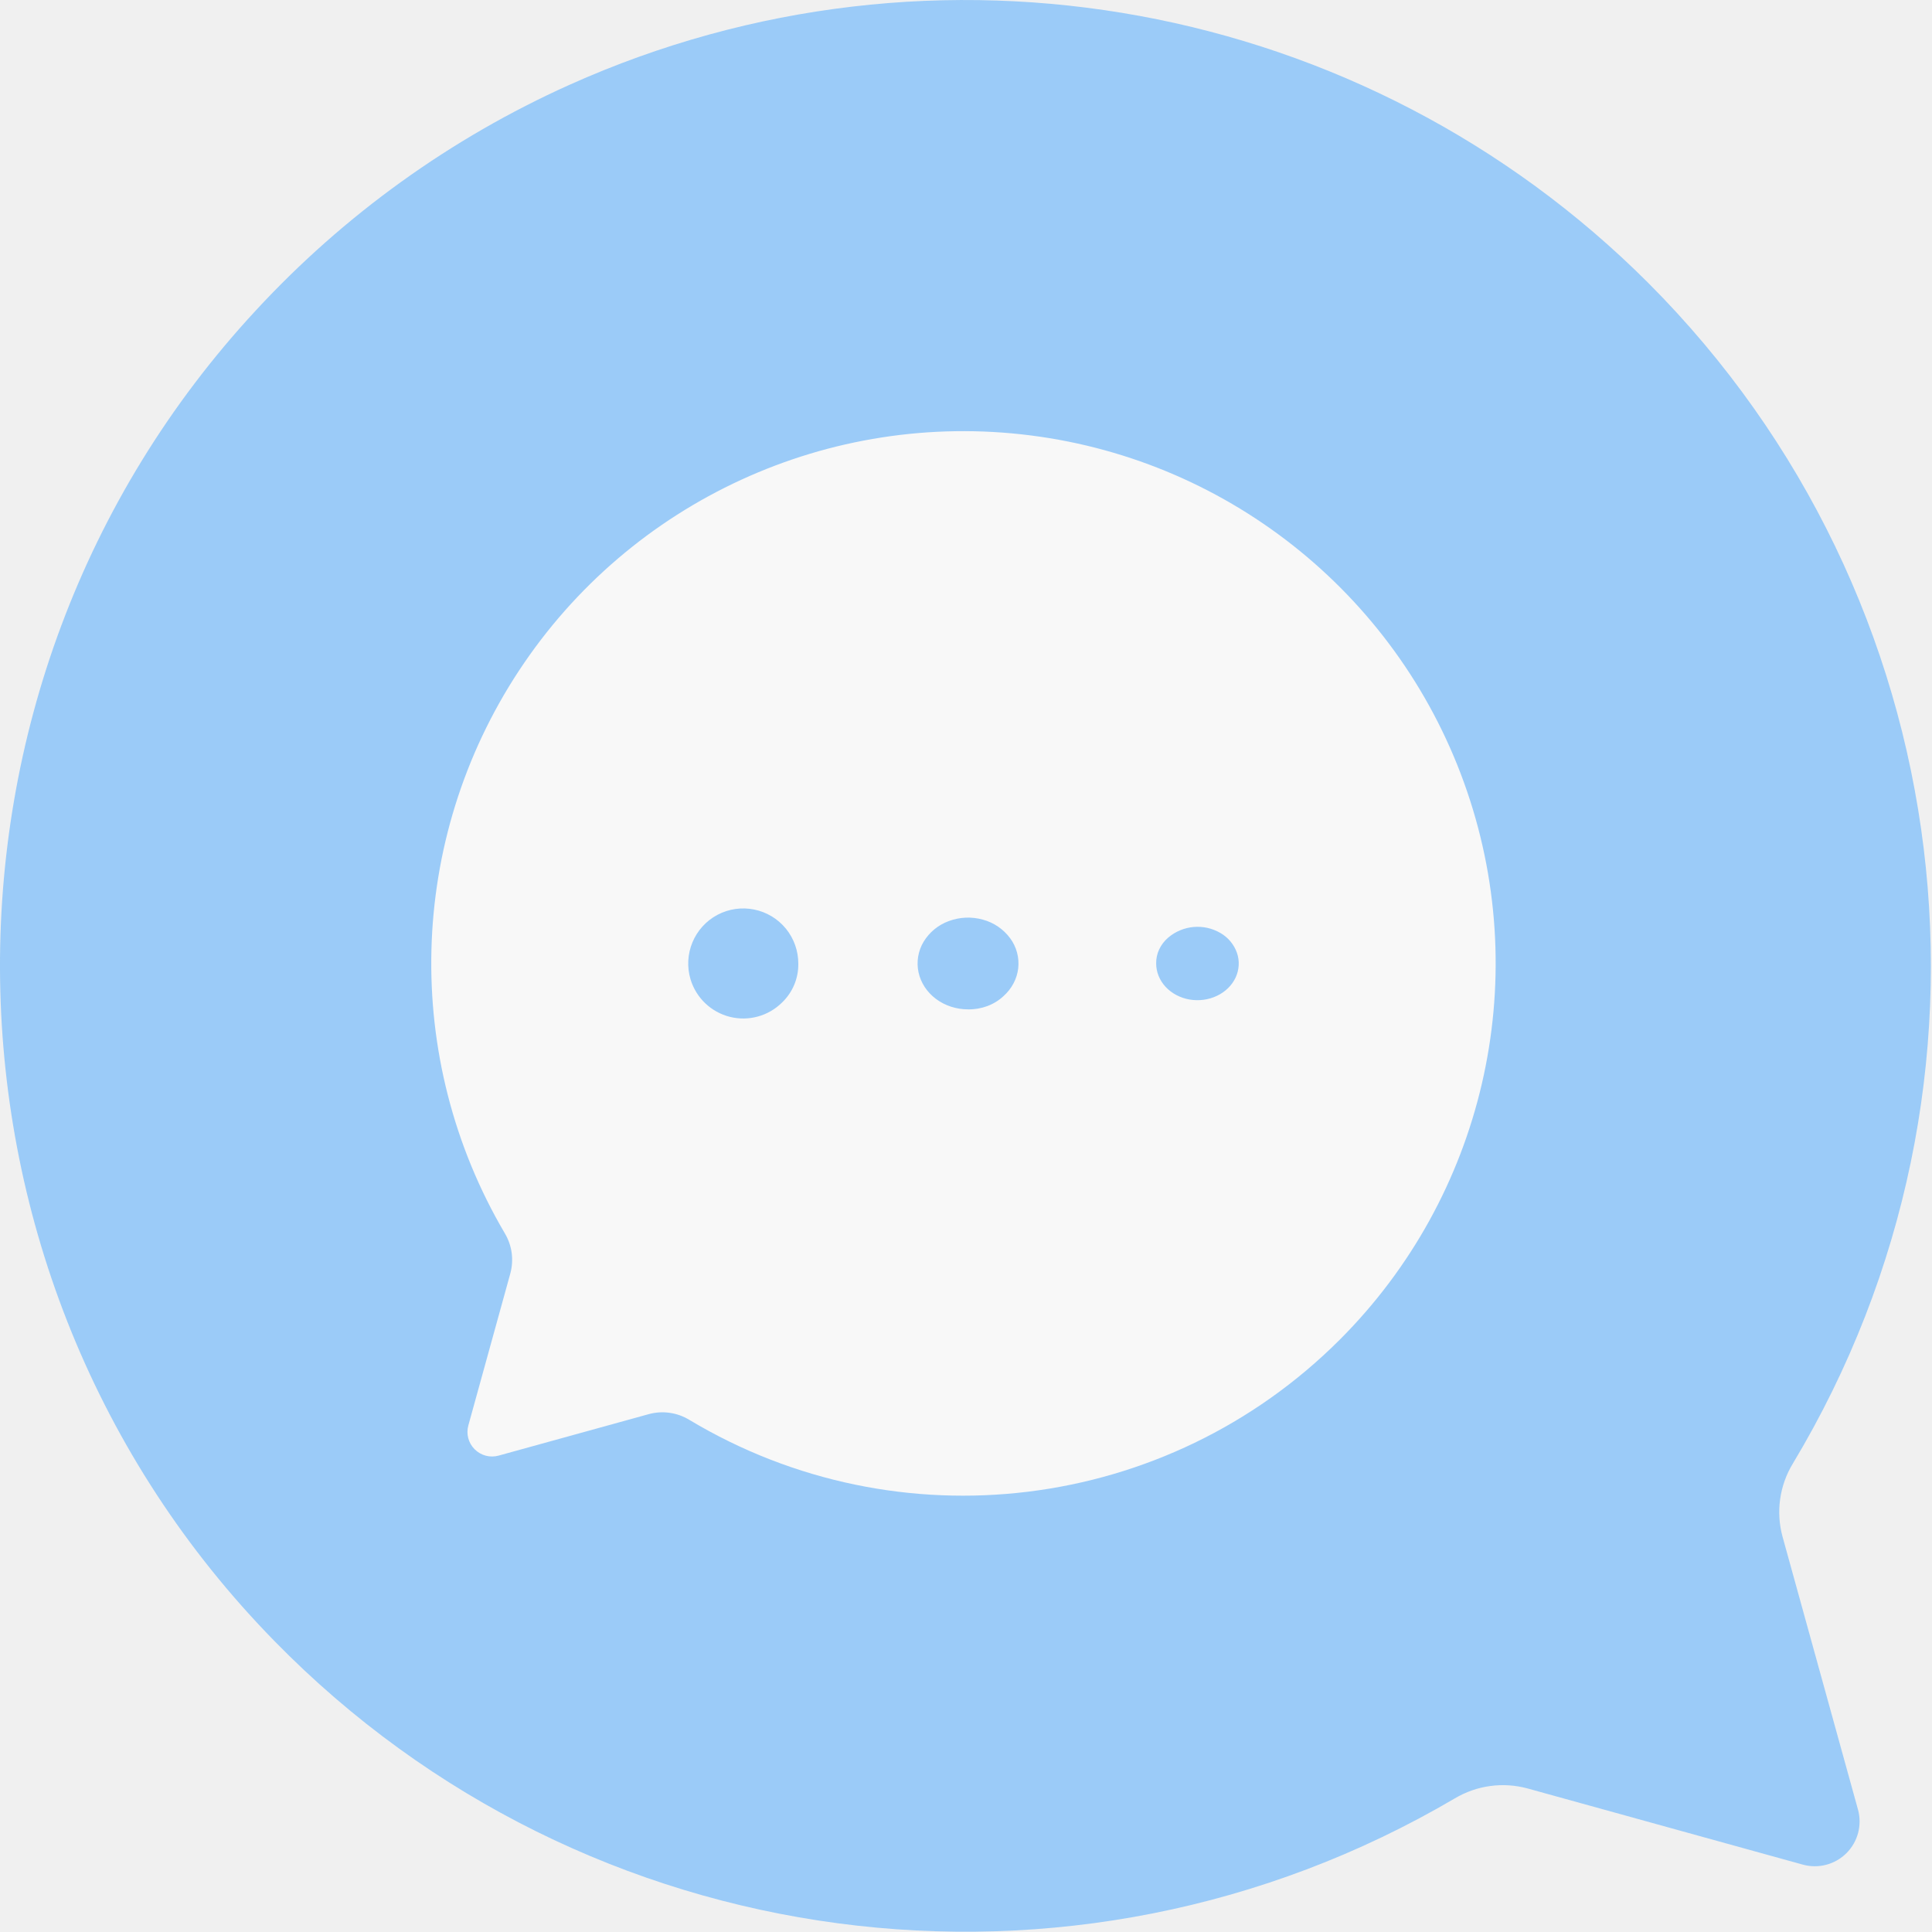
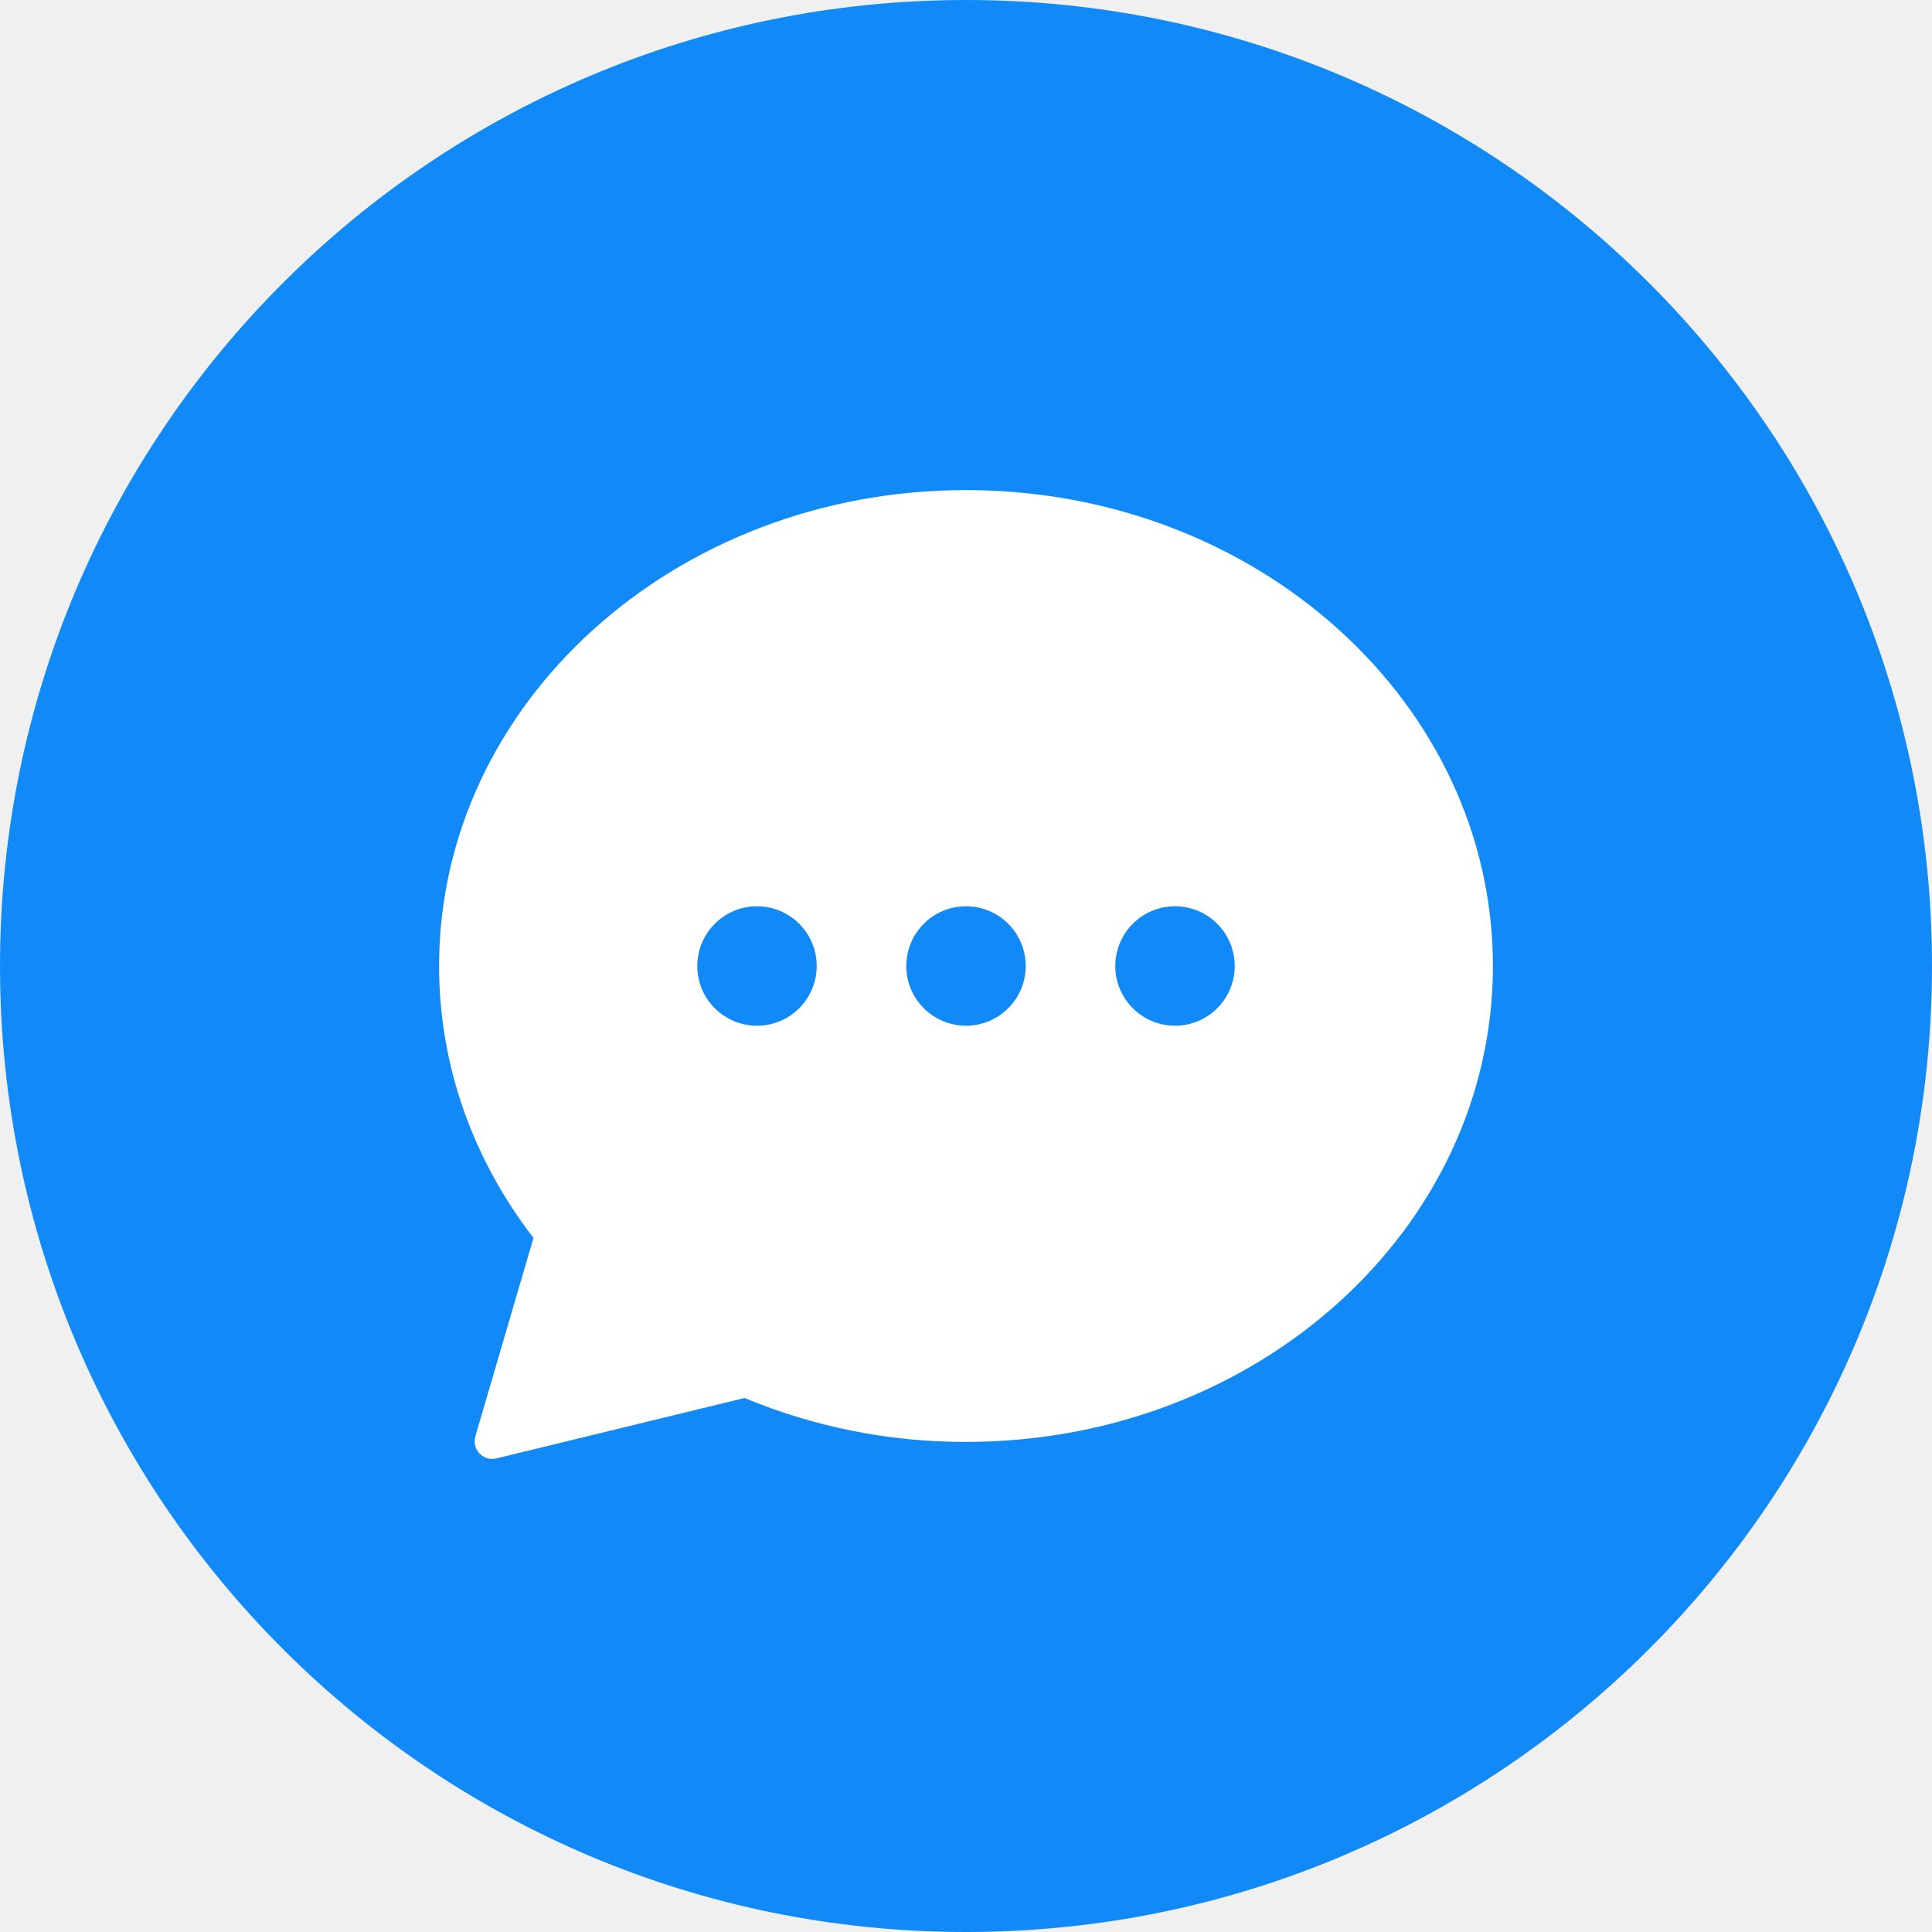
- <svg xmlns="http://www.w3.org/2000/svg" viewBox="0 0 65 65" xml:space="preserve" style="fill-rule:evenodd;clip-rule:evenodd;stroke-linejoin:round;stroke-miterlimit:2; opacity: 0.5">
-   <path d="M65.036 19.1a32.501 32.501 0 0 0-36.293-6.663 32.509 32.509 0 0 0-10.547 7.585c-11.73 12.65-11.437 32.471.631 44.782a32.498 32.498 0 0 0 39.702 5.284 3.163 3.163 0 0 1 2.443-.336l9.273 2.566a1.507 1.507 0 0 0 1.85-1.85l-2.539-9.183a3.141 3.141 0 0 1 .349-2.467A32.515 32.515 0 0 0 65.036 19.1Z" style="fill:#46a6ff;fill-rule:nonzero" transform="translate(-9.584 -9.583)" />
-   <path d="M54.655 54.659a17.903 17.903 0 0 0 4.288-18.45A17.905 17.905 0 1 0 26.57 51.08c.119.201.197.424.229.655a1.76 1.76 0 0 1-.046.693l-1.411 5.108a.822.822 0 0 0 .212.807.827.827 0 0 0 .807.212l5.051-1.395a1.74 1.74 0 0 1 1.361.191 17.917 17.917 0 0 0 21.882-2.692Z" style="fill:#fff;fill-rule:nonzero" transform="translate(-9.584 -9.583)" />
-   <path d="M48.482 41.999c0 .286.112.562.315.783.204.221.488.372.803.428.316.055.643.012.926-.123.284-.134.506-.352.629-.616.122-.264.139-.558.045-.831a1.251 1.251 0 0 0-.557-.668 1.526 1.526 0 0 0-1.754.154 1.179 1.179 0 0 0-.306.399 1.07 1.07 0 0 0-.101.474ZM43.346 43.096c.28-.251.455-.583.495-.939a1.432 1.432 0 0 0-.273-1.01 1.688 1.688 0 0 0-.917-.624 1.856 1.856 0 0 0-1.144.048 1.654 1.654 0 0 0-.85.697 1.422 1.422 0 0 0-.17 1.029c.076.351.284.667.587.894.304.227.685.351 1.079.351.222.004.442-.034.647-.11.206-.077.392-.191.546-.336ZM36.442 42.007a1.859 1.859 0 0 0-.415-1.178 1.856 1.856 0 0 0-2.306-.467 1.856 1.856 0 0 0-.904 2.172 1.853 1.853 0 0 0 3.083.773 1.77 1.77 0 0 0 .542-1.3Z" style="fill:#46a6ff;fill-rule:nonzero" transform="translate(-9.584 -9.583)" />
+ <svg xmlns="http://www.w3.org/2000/svg" width="55" height="55" fill="none">
+   <rect width="55" height="55" rx="27.5" fill="#118AF7" />
+   <path fill-rule="evenodd" clip-rule="evenodd" d="M27.5 41.048c8.284 0 15-6.065 15-13.548s-6.716-13.548-15-13.548c-8.284 0-15 6.065-15 13.548 0 2.878.993 5.546 2.687 7.74l-1.655 5.651a.5.5 0 0 0 .598.627l7.067-1.72a16.3 16.3 0 0 0 6.303 1.25Z" fill="#fff" />
+   <circle cx="21.55" cy="27.5" fill="#118AF7" r="1.7" />
+   <circle cx="27.5" cy="27.5" fill="#118AF7" r="1.7" />
+   <circle cx="33.45" cy="27.5" r="1.7" fill="#118AF7" />
</svg>
